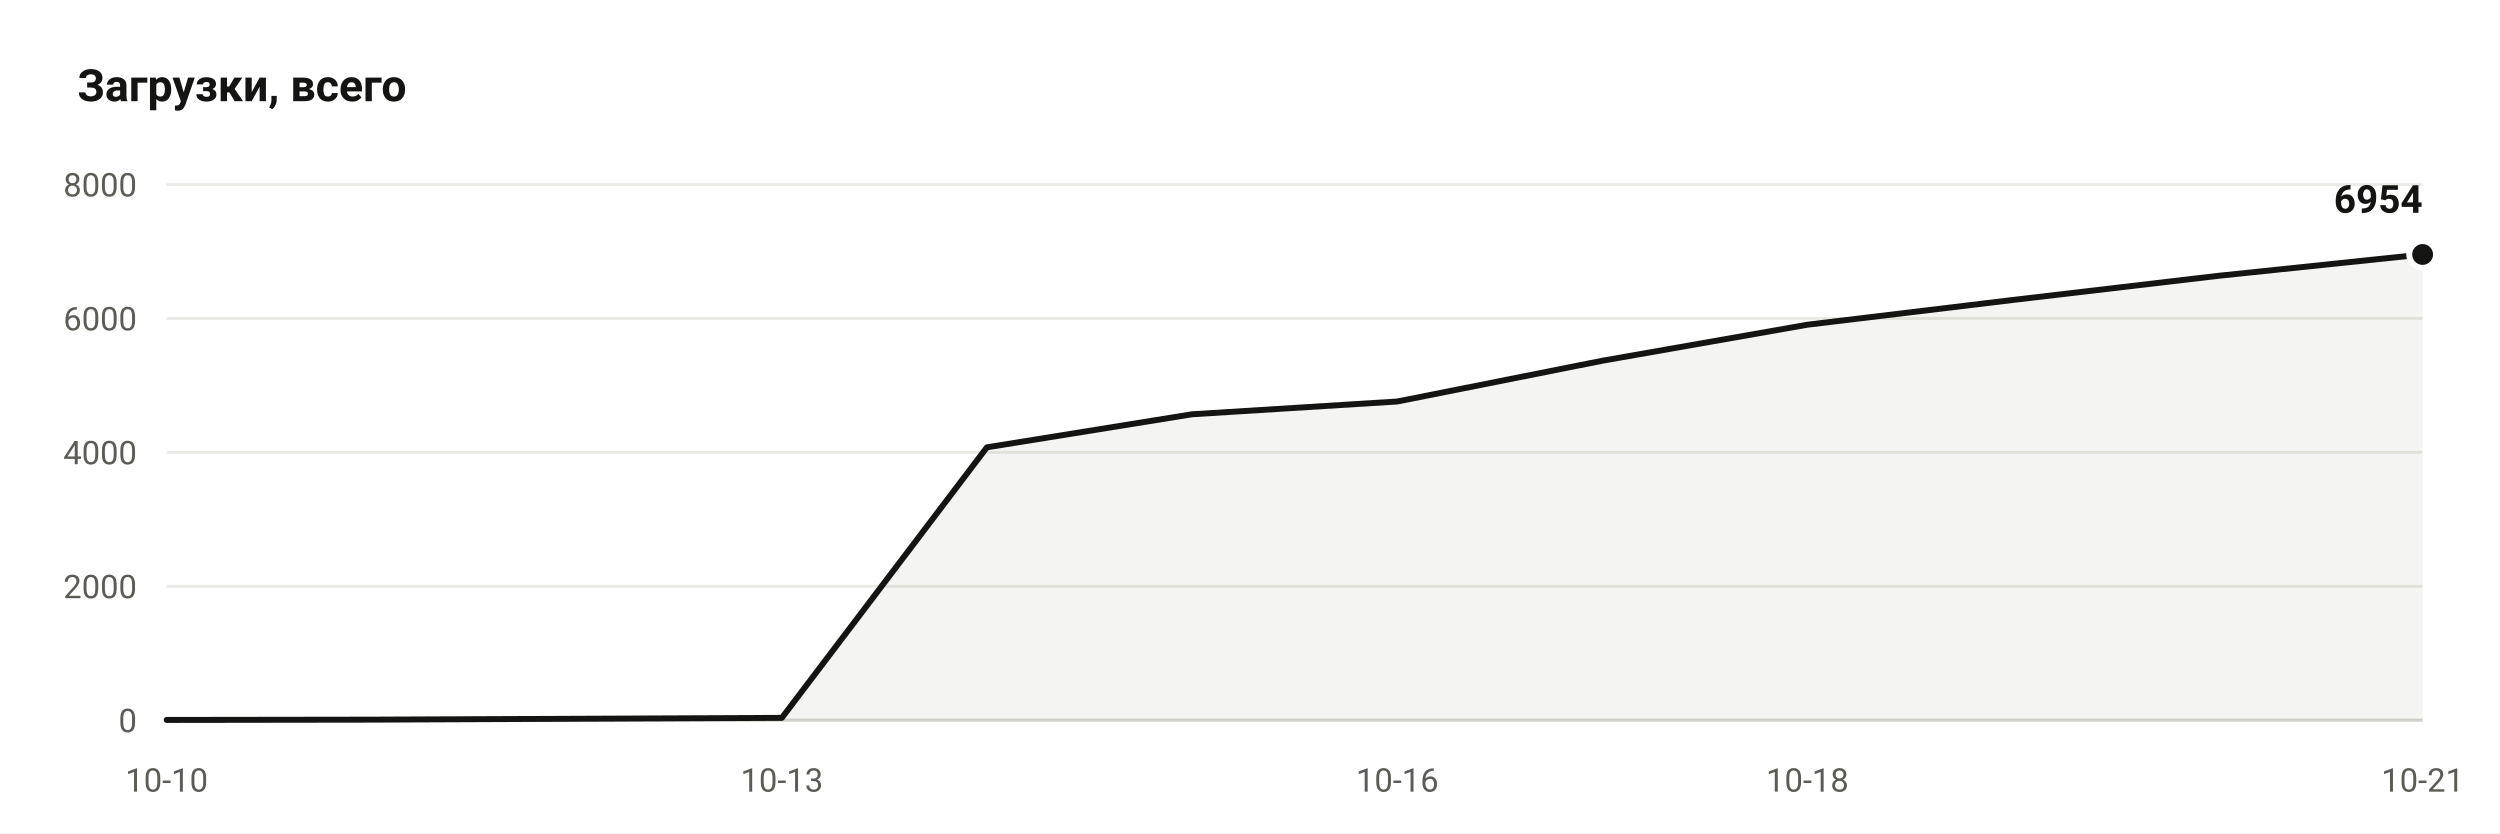
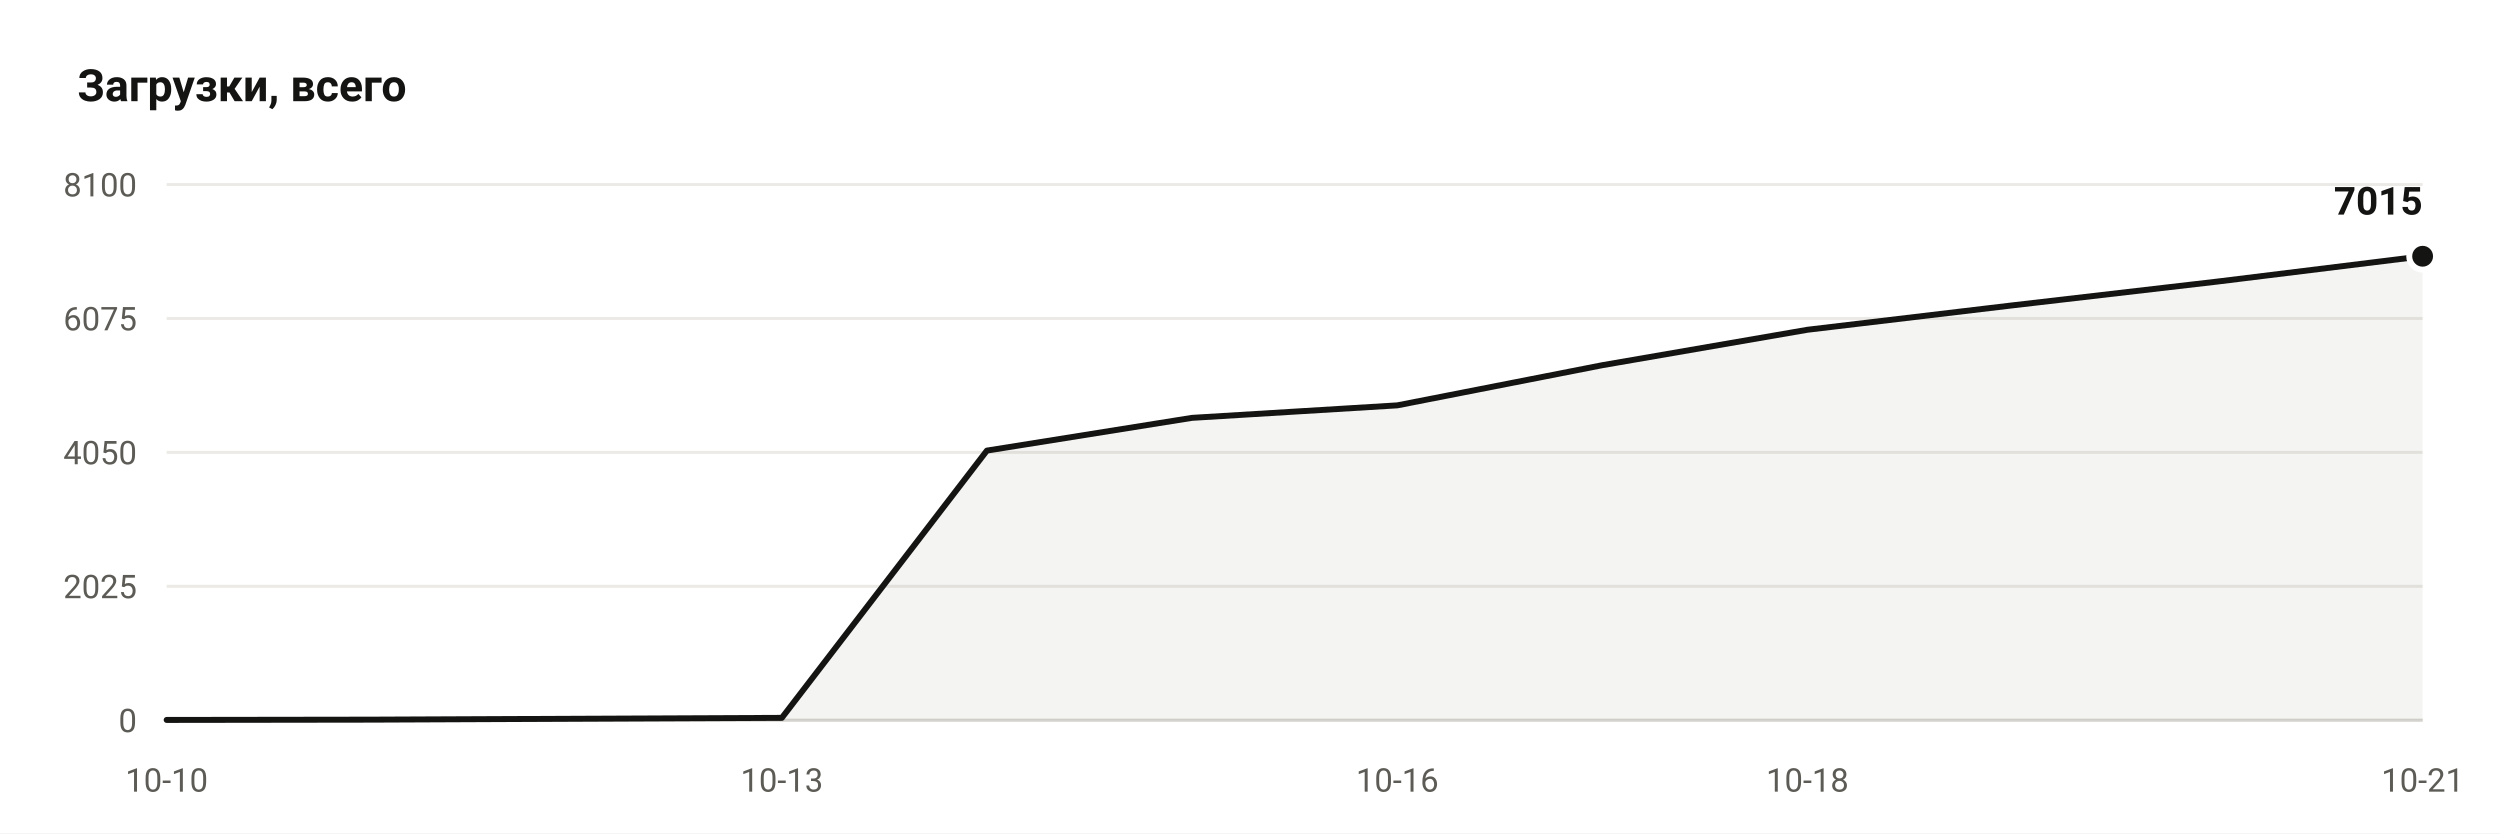
- <svg xmlns="http://www.w3.org/2000/svg" viewBox="0 0 840 280" width="840" height="280" role="img" aria-label="Downloads: 6954">
+ <svg xmlns="http://www.w3.org/2000/svg" viewBox="0 0 840 280" width="840" height="280" role="img" aria-label="Downloads: 7015">
  <rect width="840" height="280" fill="#ffffff" />
  <text x="26" y="34" font-family="ui-sans-serif, -apple-system, Segoe UI, Roboto, Helvetica, Arial, sans-serif" font-size="15" font-weight="600" fill="#141412">Загрузки, всего</text>
  <line x1="56" y1="242.0" x2="814" y2="242.0" stroke="#ebeae6" stroke-width="1" />
  <text x="46" y="246.0" text-anchor="end" font-family="ui-sans-serif, -apple-system, Segoe UI, Roboto, Helvetica, Arial, sans-serif" font-size="11" fill="#5c5b55">0</text>
  <line x1="56" y1="197.0" x2="814" y2="197.0" stroke="#ebeae6" stroke-width="1" />
-   <text x="46" y="201.0" text-anchor="end" font-family="ui-sans-serif, -apple-system, Segoe UI, Roboto, Helvetica, Arial, sans-serif" font-size="11" fill="#5c5b55">2000</text>
+   <text x="46" y="201.0" text-anchor="end" font-family="ui-sans-serif, -apple-system, Segoe UI, Roboto, Helvetica, Arial, sans-serif" font-size="11" fill="#5c5b55">2025</text>
  <line x1="56" y1="152.0" x2="814" y2="152.0" stroke="#ebeae6" stroke-width="1" />
-   <text x="46" y="156.0" text-anchor="end" font-family="ui-sans-serif, -apple-system, Segoe UI, Roboto, Helvetica, Arial, sans-serif" font-size="11" fill="#5c5b55">4000</text>
+   <text x="46" y="156.0" text-anchor="end" font-family="ui-sans-serif, -apple-system, Segoe UI, Roboto, Helvetica, Arial, sans-serif" font-size="11" fill="#5c5b55">4050</text>
  <line x1="56" y1="107.0" x2="814" y2="107.0" stroke="#ebeae6" stroke-width="1" />
-   <text x="46" y="111.0" text-anchor="end" font-family="ui-sans-serif, -apple-system, Segoe UI, Roboto, Helvetica, Arial, sans-serif" font-size="11" fill="#5c5b55">6000</text>
+   <text x="46" y="111.0" text-anchor="end" font-family="ui-sans-serif, -apple-system, Segoe UI, Roboto, Helvetica, Arial, sans-serif" font-size="11" fill="#5c5b55">6075</text>
  <line x1="56" y1="62.0" x2="814" y2="62.0" stroke="#ebeae6" stroke-width="1" />
-   <text x="46" y="66.0" text-anchor="end" font-family="ui-sans-serif, -apple-system, Segoe UI, Roboto, Helvetica, Arial, sans-serif" font-size="11" fill="#5c5b55">8000</text>
+   <text x="46" y="66.0" text-anchor="end" font-family="ui-sans-serif, -apple-system, Segoe UI, Roboto, Helvetica, Arial, sans-serif" font-size="11" fill="#5c5b55">8100</text>
  <line x1="56" y1="242.0" x2="814" y2="242.0" stroke="#d7d6d1" stroke-width="1" />
-   <path d="M 56.0 242.0 L 56.0 241.9 L 124.9 241.8 L 193.8 241.5 L 262.7 241.2 L 331.6 150.3 L 400.5 139.2 L 469.5 134.9 L 538.4 121.2 L 607.3 109.1 L 676.2 100.8 L 745.1 92.7 L 814.0 85.5 L 814.0 242.0 Z" fill="#141412" fill-opacity="0.05" />
-   <polyline points="56.0,241.9 124.9,241.8 193.8,241.5 262.7,241.2 331.6,150.3 400.5,139.2 469.5,134.9 538.4,121.2 607.3,109.1 676.2,100.8 745.1,92.7 814.0,85.5" fill="none" stroke="#141412" stroke-width="2" stroke-linejoin="round" stroke-linecap="round" />
-   <circle cx="814.0" cy="85.5" r="4.5" fill="#141412" stroke="#ffffff" stroke-width="2" />
-   <text x="814.0" y="71.5" text-anchor="end" font-family="ui-sans-serif, -apple-system, Segoe UI, Roboto, Helvetica, Arial, sans-serif" font-size="13" font-weight="600" fill="#141412">6954</text>
+   <path d="M 56.0 242.0 L 56.0 241.9 L 124.9 241.8 L 193.8 241.5 L 262.7 241.2 L 331.6 151.4 L 400.5 140.4 L 469.5 136.2 L 538.4 122.7 L 607.3 110.8 L 676.2 102.6 L 745.1 94.6 L 814.0 86.1 L 814.0 242.0 Z" fill="#141412" fill-opacity="0.05" />
+   <polyline points="56.0,241.9 124.9,241.8 193.8,241.5 262.7,241.2 331.6,151.4 400.5,140.4 469.5,136.2 538.4,122.7 607.3,110.8 676.2,102.6 745.1,94.6 814.0,86.1" fill="none" stroke="#141412" stroke-width="2" stroke-linejoin="round" stroke-linecap="round" />
+   <circle cx="814.0" cy="86.1" r="4.5" fill="#141412" stroke="#ffffff" stroke-width="2" />
+   <text x="814.0" y="72.1" text-anchor="end" font-family="ui-sans-serif, -apple-system, Segoe UI, Roboto, Helvetica, Arial, sans-serif" font-size="13" font-weight="600" fill="#141412">7015</text>
  <text x="56.0" y="266" text-anchor="middle" font-family="ui-sans-serif, -apple-system, Segoe UI, Roboto, Helvetica, Arial, sans-serif" font-size="11" fill="#5c5b55">10-10</text>
  <text x="262.7" y="266" text-anchor="middle" font-family="ui-sans-serif, -apple-system, Segoe UI, Roboto, Helvetica, Arial, sans-serif" font-size="11" fill="#5c5b55">10-13</text>
  <text x="469.5" y="266" text-anchor="middle" font-family="ui-sans-serif, -apple-system, Segoe UI, Roboto, Helvetica, Arial, sans-serif" font-size="11" fill="#5c5b55">10-16</text>
  <text x="607.3" y="266" text-anchor="middle" font-family="ui-sans-serif, -apple-system, Segoe UI, Roboto, Helvetica, Arial, sans-serif" font-size="11" fill="#5c5b55">10-18</text>
  <text x="814.0" y="266" text-anchor="middle" font-family="ui-sans-serif, -apple-system, Segoe UI, Roboto, Helvetica, Arial, sans-serif" font-size="11" fill="#5c5b55">10-21</text>
</svg>
